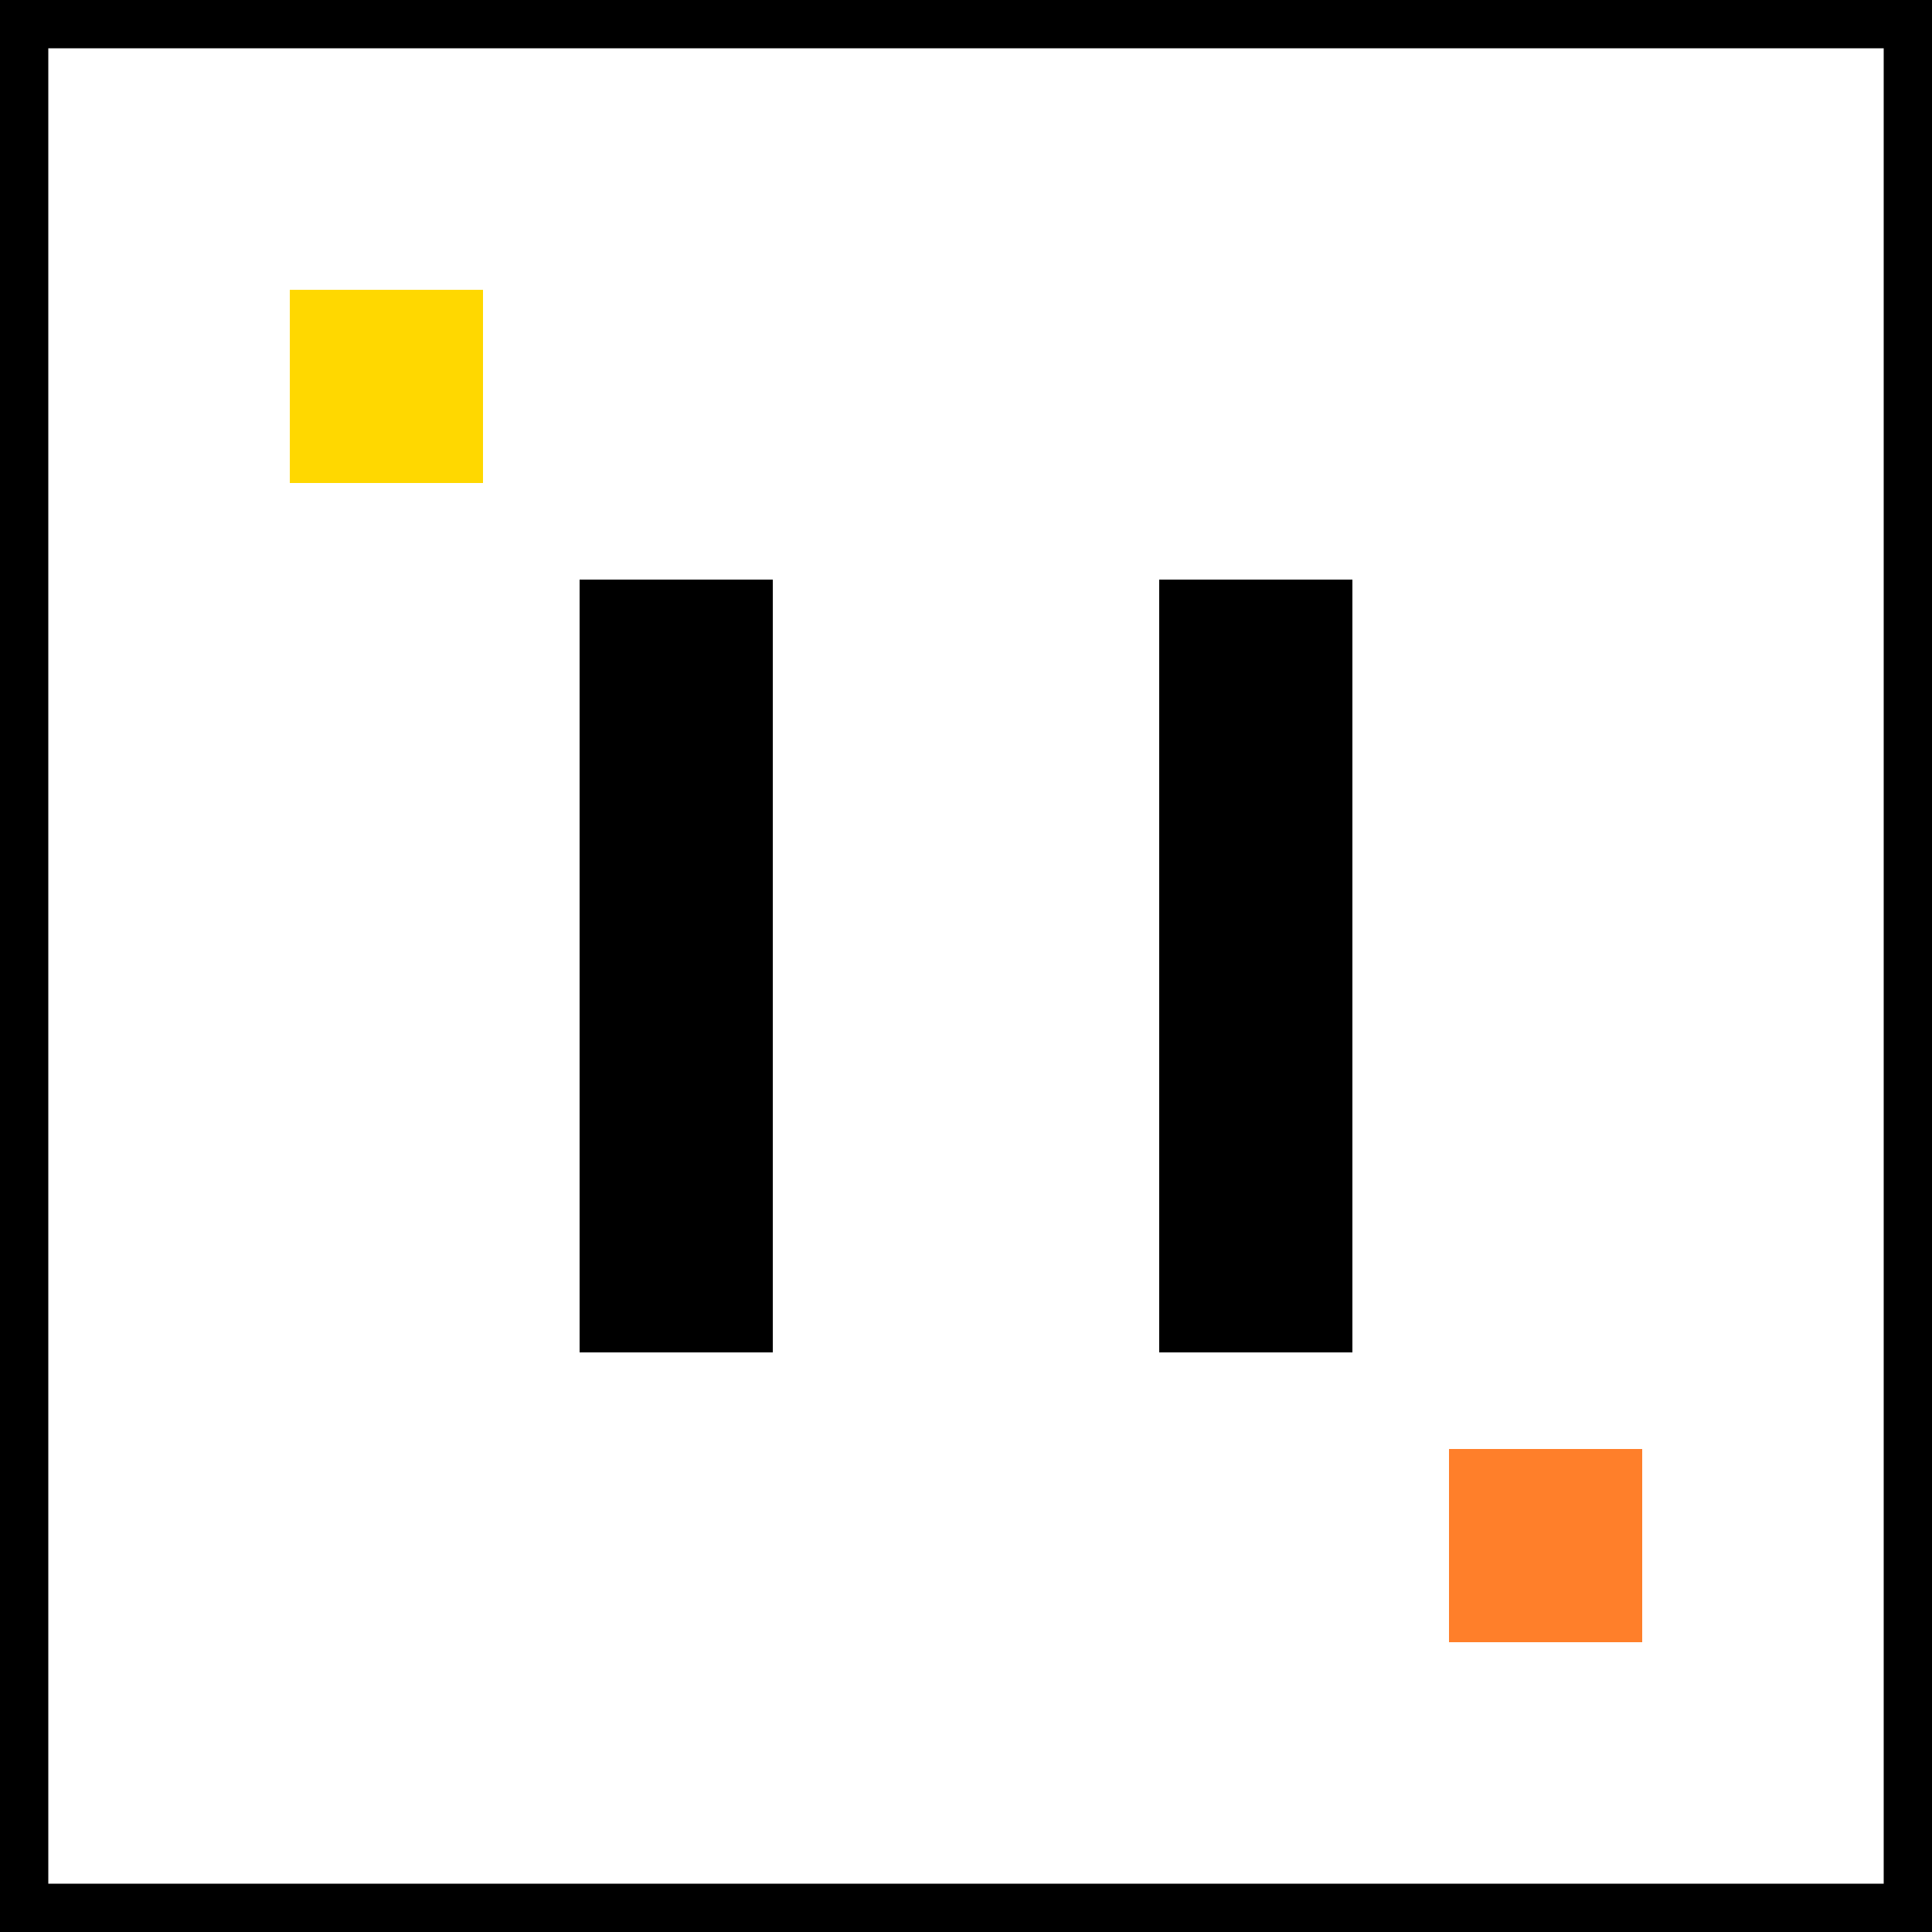
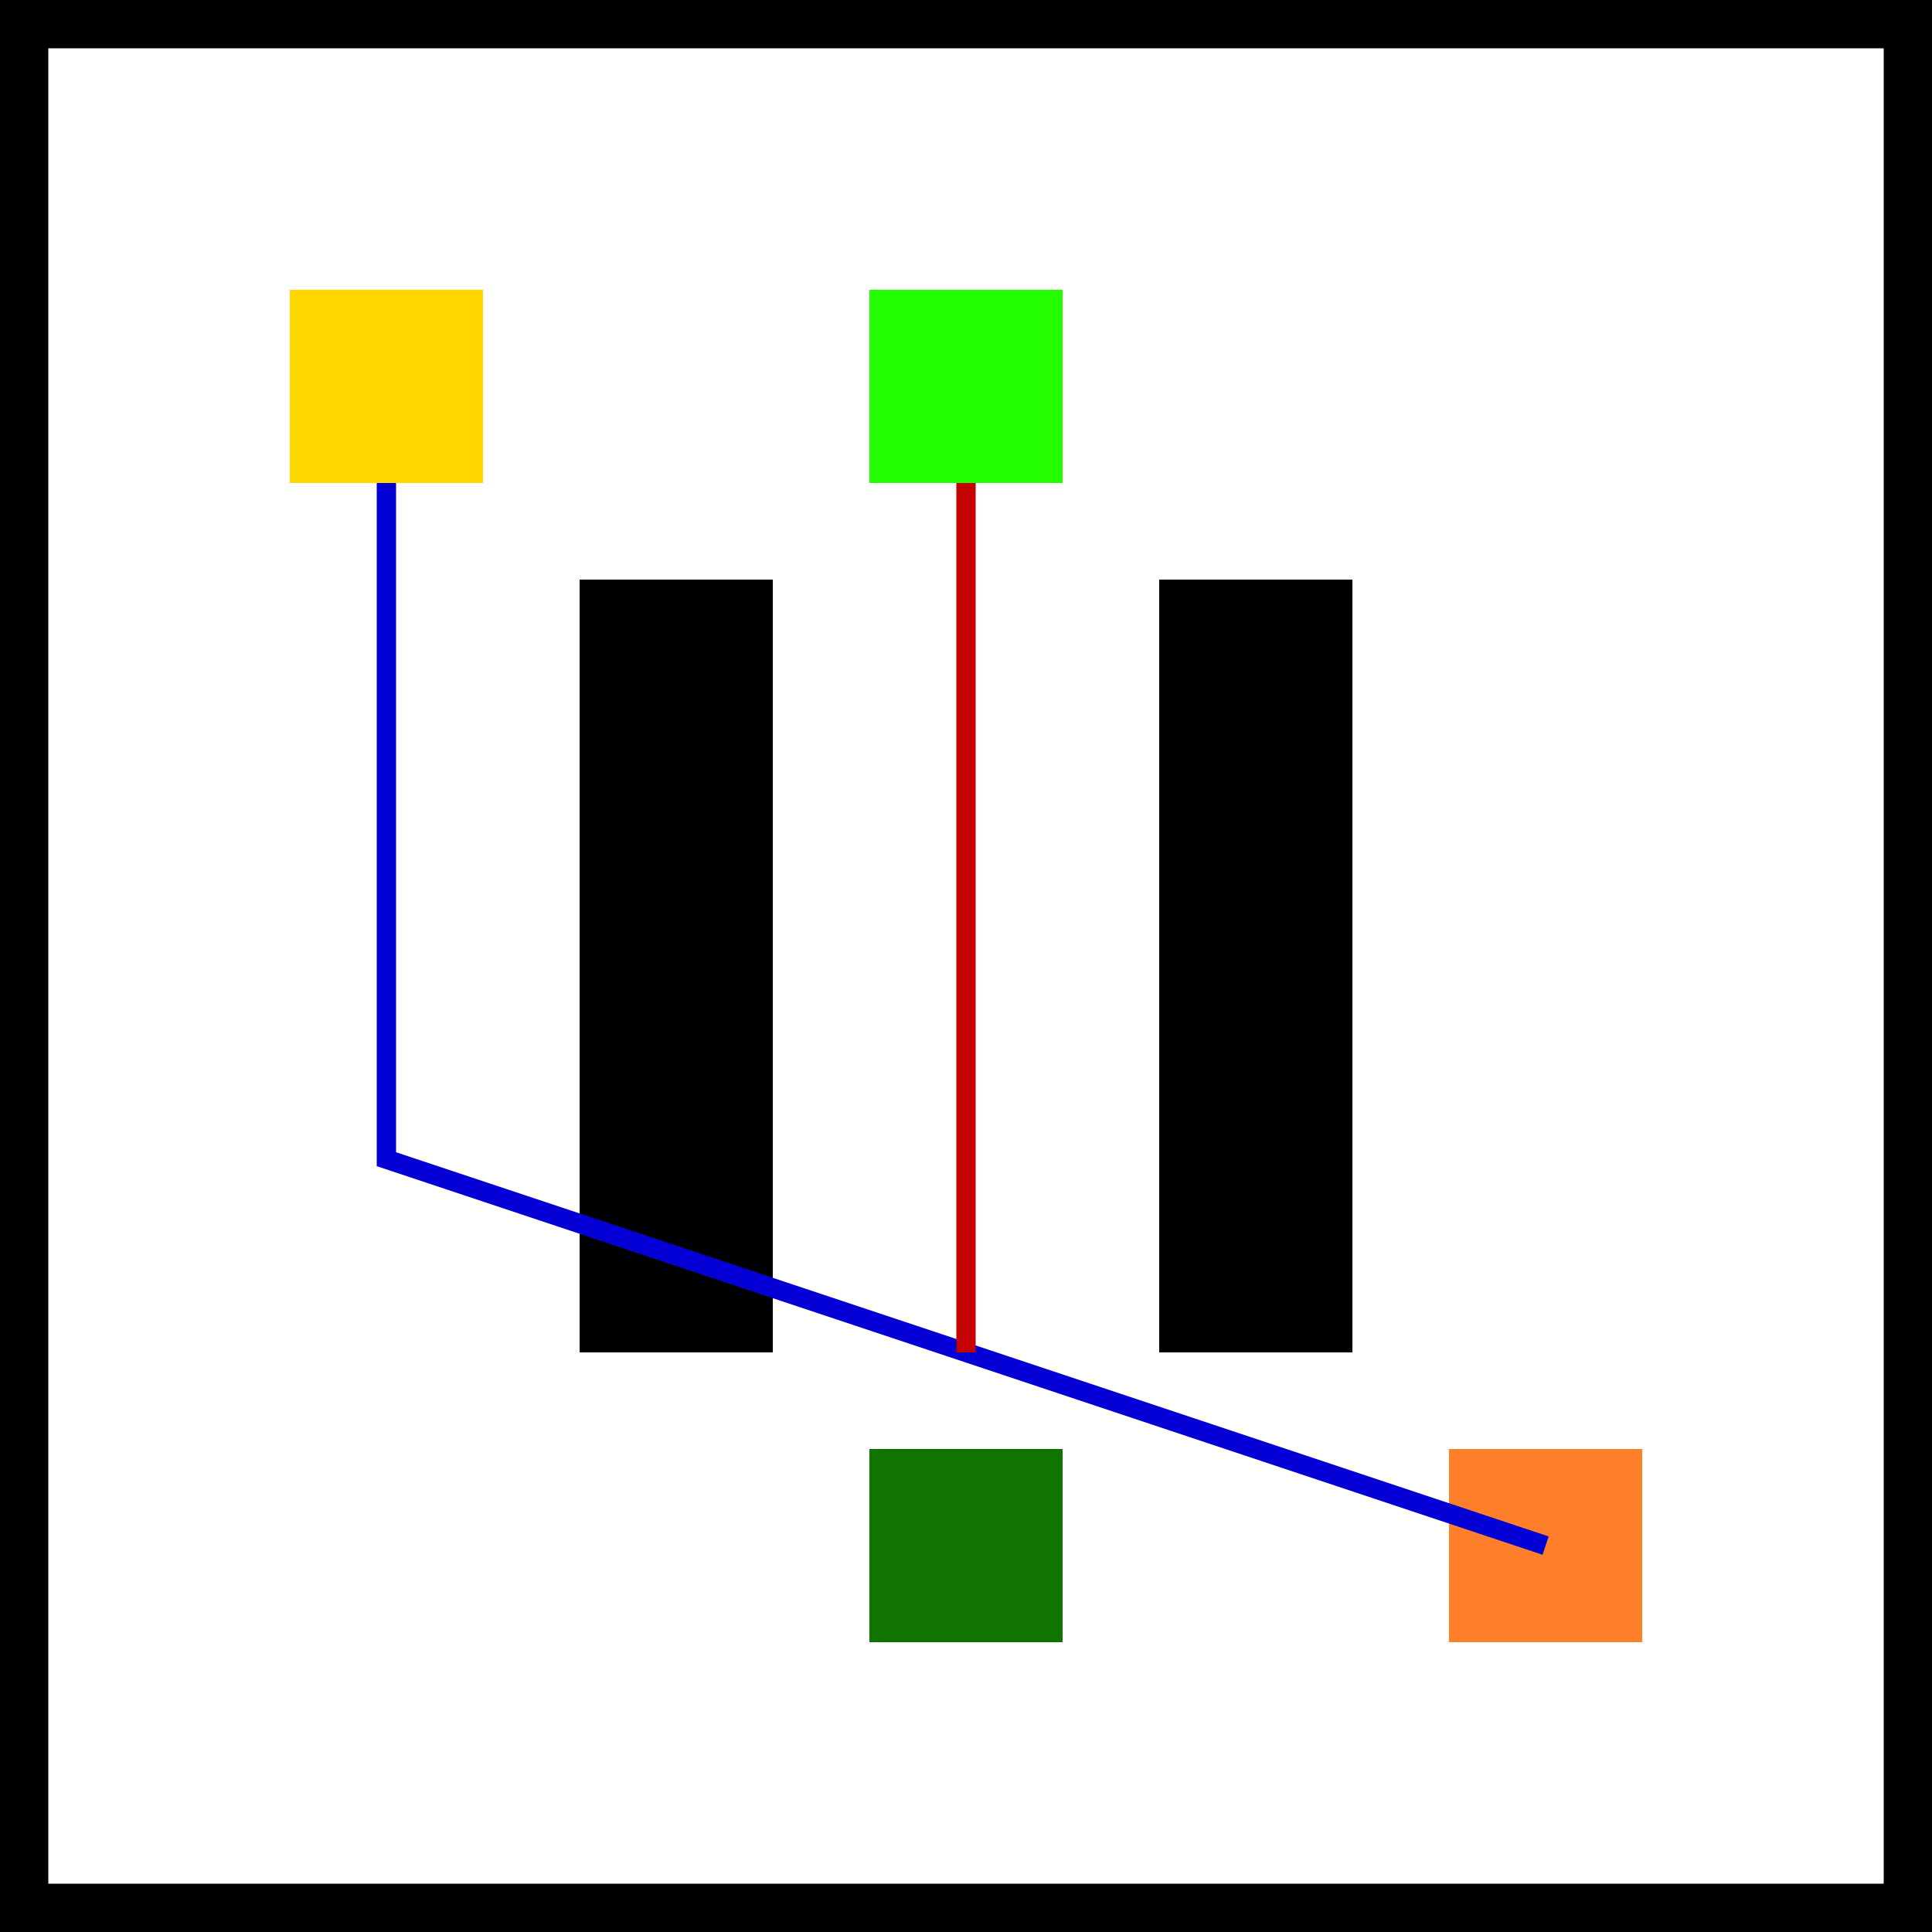
<svg xmlns="http://www.w3.org/2000/svg" width="200" height="200" viewBox="0 0 200 200">
  <g id="obstacles">
    <rect x="0" y="0" width="200" height="5" fill="#000" />
    <rect x="0" y="195" width="200" height="5" fill="#000" />
    <rect x="0" y="0" width="5" height="200" fill="#000" />
    <rect x="195" y="0" width="5" height="200" fill="#000" />
    <rect x="60" y="60" width="20" height="80" fill="#000" />
    <rect x="120" y="60" width="20" height="80" fill="#000" />
  </g>
  <g id="robot">
    <rect x="30" y="30" width="20" height="20" fill="#ffd800" />
    <rect x="150" y="150" width="20" height="20" fill="#ff7f2a" />
+     <path d="M 40 50 40 120 160 160" stroke="#0300d5" stroke-width="2" fill="none" />
+   </g>
+   <g id="pedestrians">
+     <rect x="90" y="30" width="20" height="20" fill="#23ff00" />
+     <rect x="90" y="150" width="20" height="20" fill="#107400" />
+     <path d="M 100 50 100 140" stroke="#c40202" stroke-width="2" fill="none" />
  </g>
</svg>
